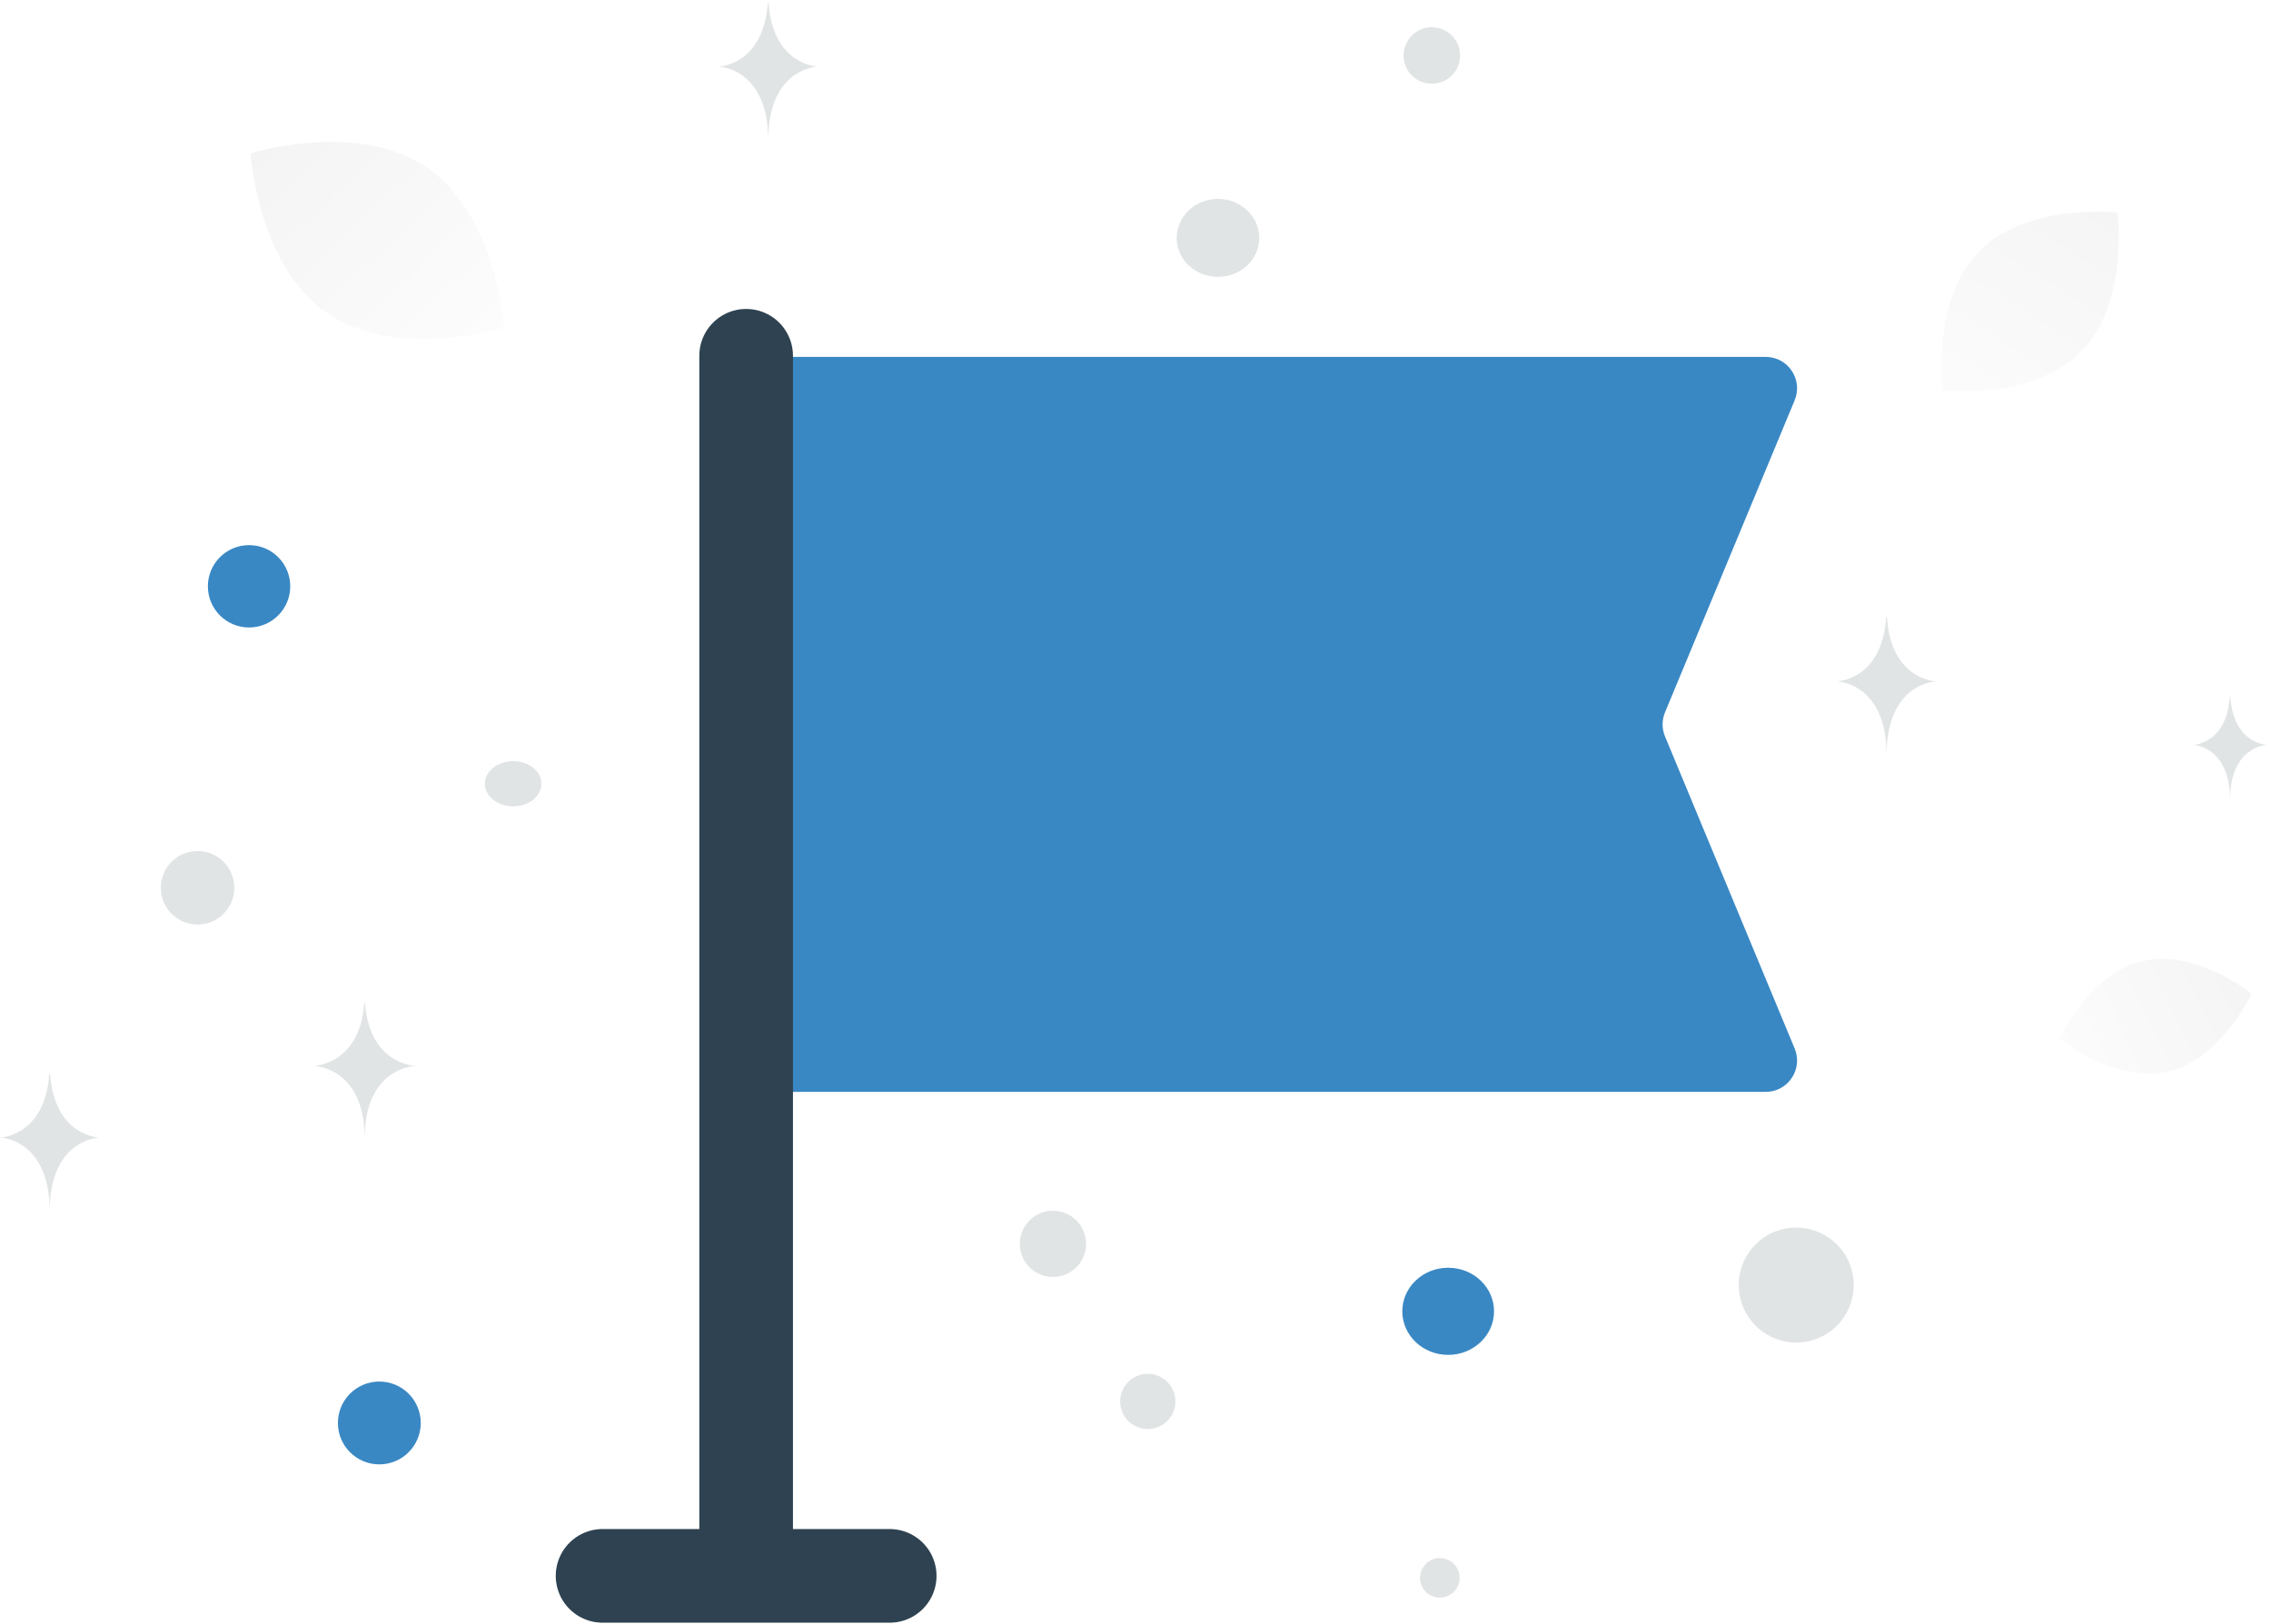
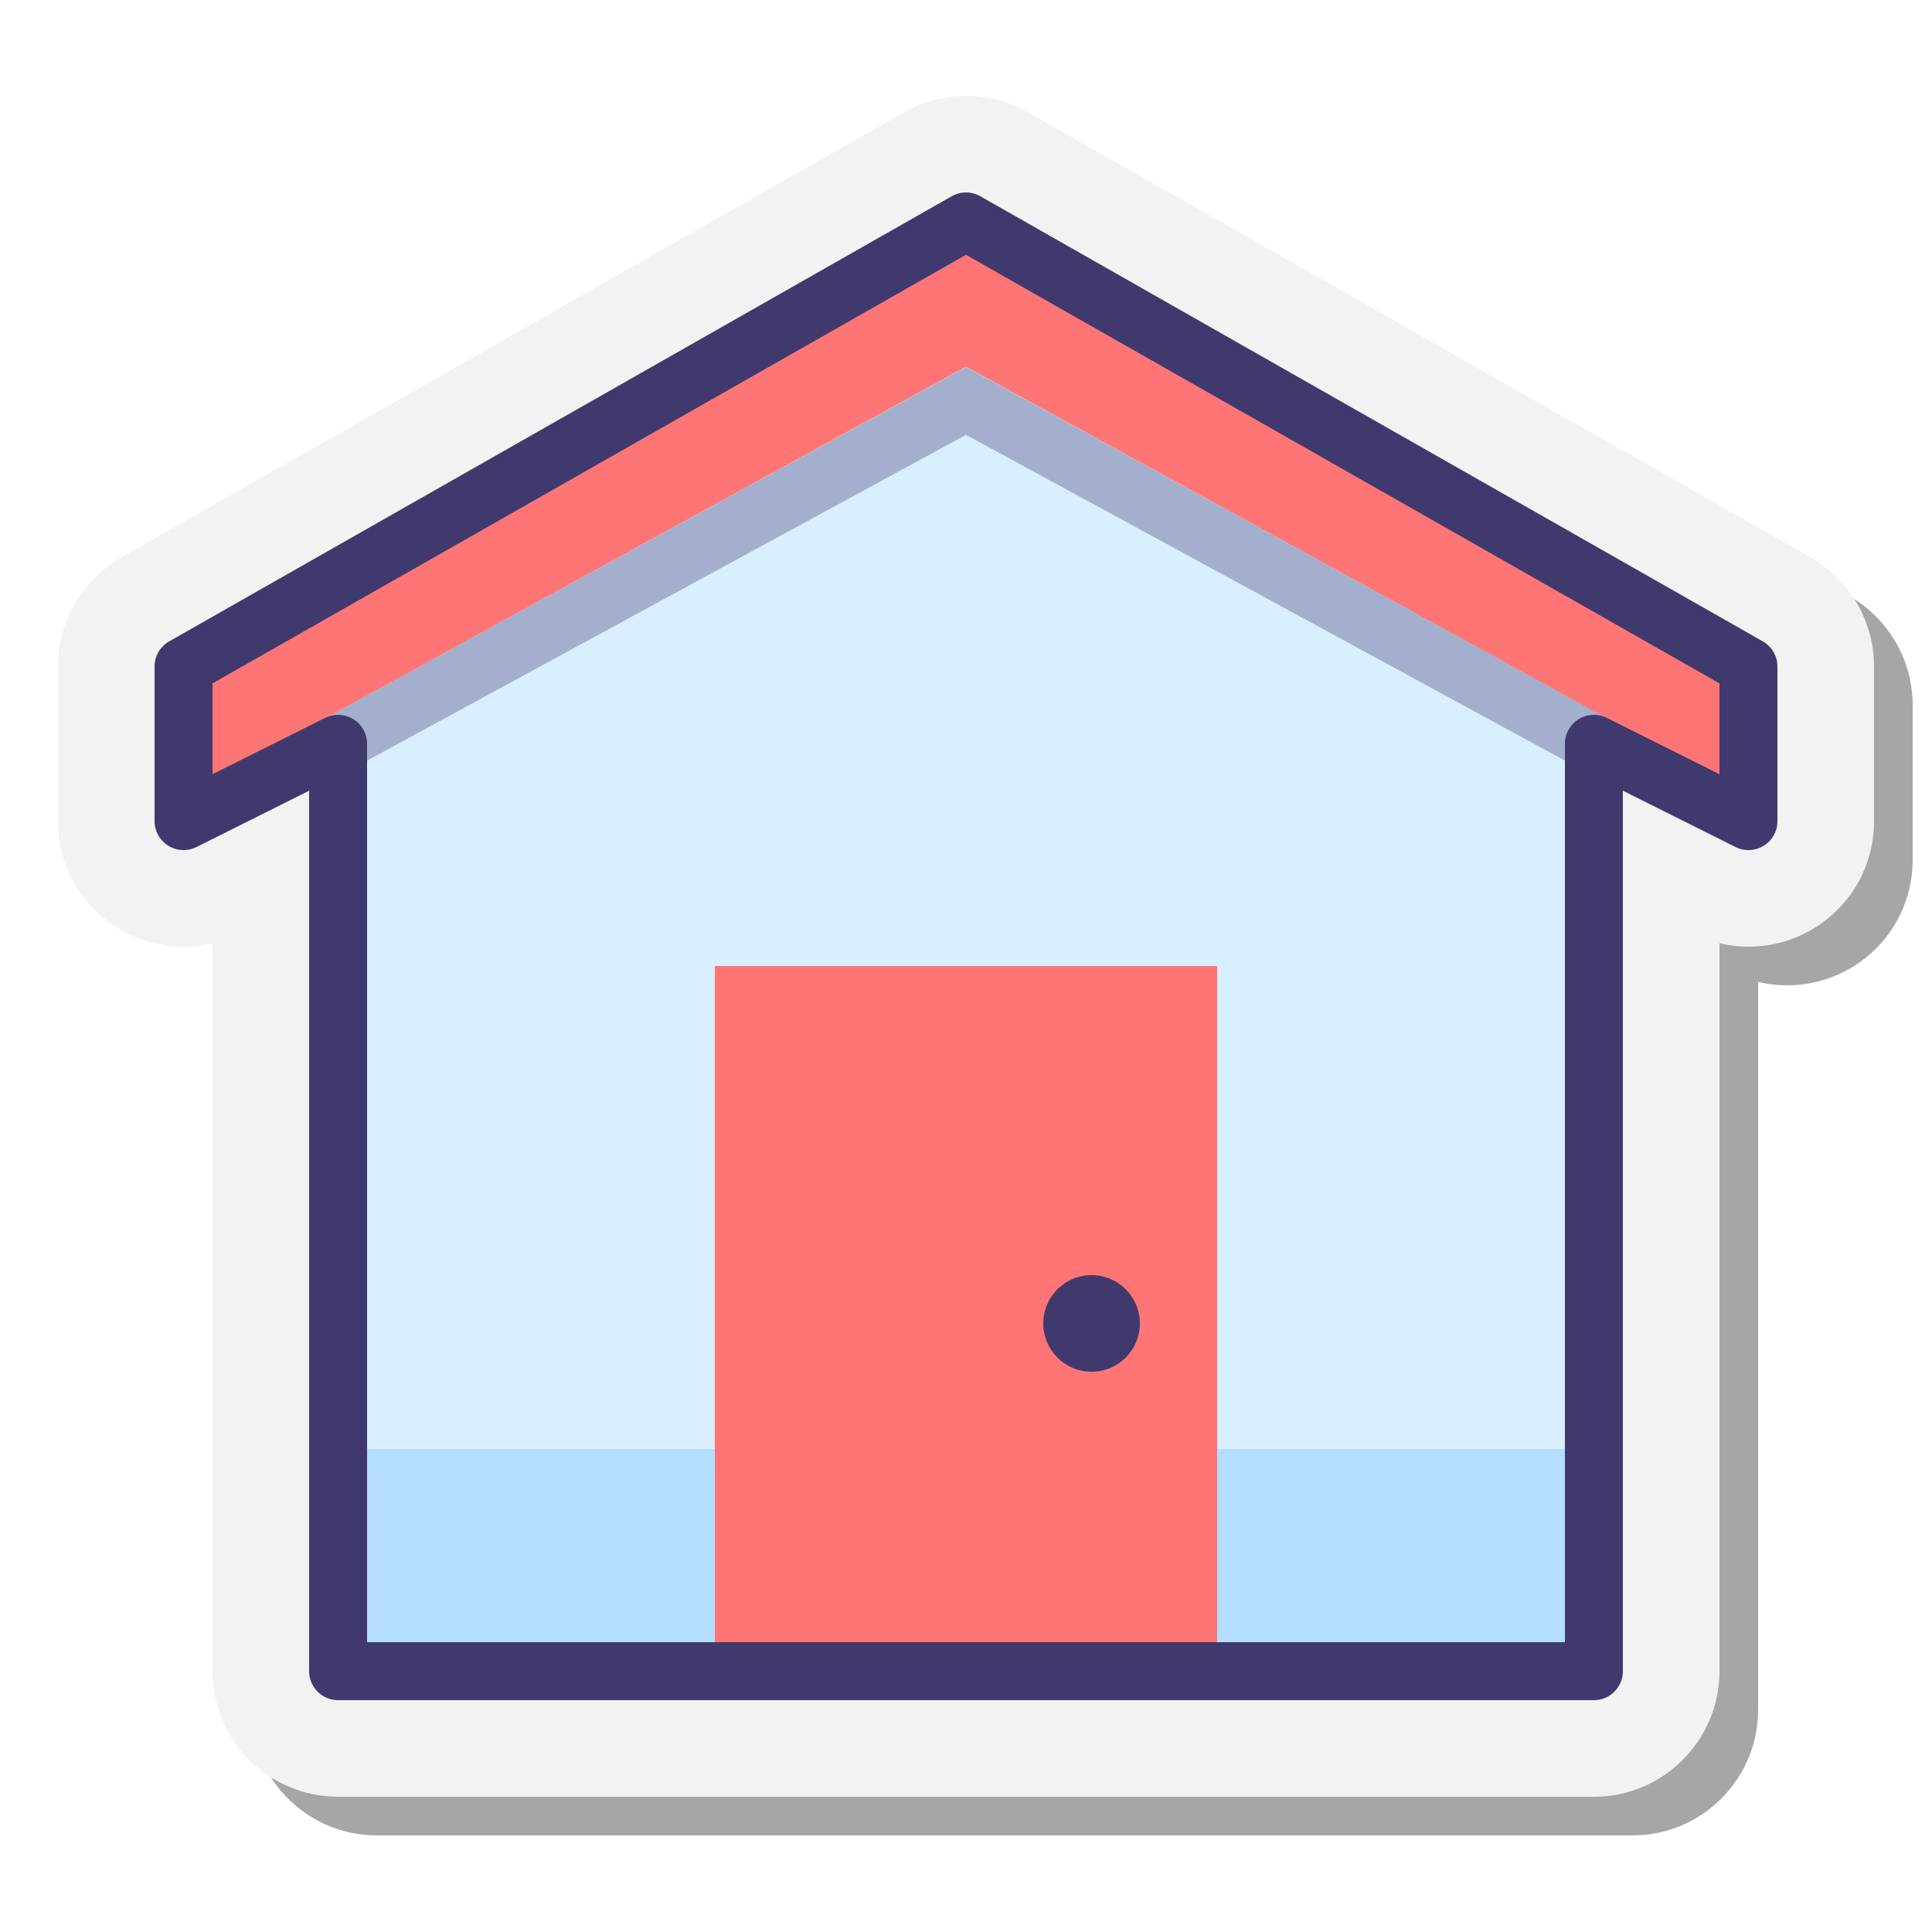
- <svg xmlns="http://www.w3.org/2000/svg" width="579px" height="414px" viewBox="0 0 579 414" version="1.1">
-   <defs>
-     <linearGradient x1="-47.157%" y1="76.845%" x2="194.528%" y2="8.671%" id="linearGradient-1">
-       <stop stop-color="#FFFFFF" offset="0%" />
-       <stop stop-color="#EEEEEE" offset="100%" />
-     </linearGradient>
-     <linearGradient x1="137.758%" y1="120.94%" x2="-79.555%" y2="-57.52%" id="linearGradient-2">
-       <stop stop-color="#FFFFFF" offset="0%" />
-       <stop stop-color="#EEEEEE" offset="100%" />
-     </linearGradient>
-     <linearGradient x1="-27.734%" y1="171.291%" x2="163.992%" y2="-133.073%" id="linearGradient-3">
-       <stop stop-color="#FFFFFF" offset="0%" />
-       <stop stop-color="#EEEEEE" offset="100%" />
-     </linearGradient>
-   </defs>
-   <g id="Page-1" stroke="none" stroke-width="1" fill="none" fill-rule="evenodd">
-     <g id="175" transform="translate(0, 0.626)">
-       <path d="M189.656,90.378 L450.166,90.378 C455.871,90.378 459.743,96.179 457.554,101.447 L424.499,181.016 C423.683,182.981 423.683,185.189 424.499,187.154 L457.554,266.723 C459.743,271.991 455.871,277.792 450.166,277.792 L189.656,277.792" id="Path" fill="#3988C4" />
-       <path d="M226.832,401.201 L153.629,401.201 M190.231,401.201 L190.231,90.091" id="Shape" stroke="#2E4251" stroke-width="23.875" stroke-linecap="round" stroke-linejoin="round" />
-       <path d="M552.866,272.579 C539.335,275.785 525.023,264.309 525.023,264.309 C525.023,264.309 532.66,247.643 546.196,244.447 C559.727,241.241 574.034,252.707 574.034,252.707 C574.034,252.707 566.397,269.374 552.866,272.579 Z" id="Path" fill="url(#linearGradient-1)" fill-rule="nonzero" />
-       <path d="M83.407,79.223 C101.228,91.498 128.454,82.918 128.454,82.918 C128.454,82.918 126.768,54.438 108.935,42.175 C91.114,29.9 63.9,38.469 63.9,38.469 C63.9,38.469 65.586,66.948 83.407,79.223 Z" id="Path" fill="url(#linearGradient-2)" fill-rule="nonzero" />
-       <path d="M530.601,89.027 C518.308,101.539 495.321,98.901 495.321,98.901 C495.321,98.901 492.279,75.977 504.583,63.473 C516.876,50.962 539.852,53.592 539.852,53.592 C539.852,53.592 542.894,76.516 530.601,89.027 L530.601,89.027 Z" id="Path" fill="url(#linearGradient-3)" fill-rule="nonzero" />
-       <circle id="Oval" fill="#3988C4" fill-rule="nonzero" transform="translate(96.711, 362.212) rotate(180) translate(-96.711, -362.212) " cx="96.711" cy="362.212" r="10.561" />
-       <ellipse id="Oval" fill="#3988C4" fill-rule="nonzero" transform="translate(369.217, 333.743) rotate(180) translate(-369.217, -333.743) " cx="369.217" cy="333.743" rx="11.694" ry="11.11" />
-       <circle id="Oval" fill="#3988C4" fill-rule="nonzero" transform="translate(63.5, 148.874) scale(-1, 1) translate(-63.5, -148.874) " cx="63.5" cy="148.874" r="10.5" />
-       <ellipse id="Oval" fill="#E1E4E5" fill-rule="nonzero" transform="translate(310.525, 60.036) scale(-1, 1) translate(-310.525, -60.036) " cx="310.525" cy="60.036" rx="10.525" ry="9.94" />
-       <circle id="Oval" fill="#E1E4E5" fill-rule="nonzero" transform="translate(268.449, 316.545) scale(-1, 1) translate(-268.449, -316.545) " cx="268.449" cy="316.545" r="8.449" />
-       <circle id="Oval" fill="#E1E4E5" fill-rule="nonzero" transform="translate(367.094, 401.706) scale(-1, 1) translate(-367.094, -401.706) " cx="367.094" cy="401.706" r="5.046" />
-       <circle id="Oval" fill="#E1E4E5" fill-rule="nonzero" transform="translate(365.048, 13.522) scale(-1, 1) translate(-365.048, -13.522) " cx="365.048" cy="13.522" r="7.209" />
-       <circle id="Oval" fill="#E1E4E5" fill-rule="nonzero" transform="translate(292.6276, 356.723) scale(-1, 1) rotate(105) translate(-292.6276, -356.723) " cx="292.628" cy="356.723" r="7.045" />
-       <circle id="Oval" fill="#E1E4E5" fill-rule="nonzero" transform="translate(50.372, 225.746) scale(-1, 1) translate(-50.372, -225.746) " cx="50.372" cy="225.746" r="9.372" />
-       <ellipse id="Oval" fill="#E1E4E5" fill-rule="nonzero" transform="translate(130.834, 199.218) scale(-1, 1) translate(-130.834, -199.218) " cx="130.834" cy="199.218" rx="7.209" ry="5.767" />
-       <circle id="Oval" fill="#E1E4E5" fill-rule="nonzero" transform="translate(457.956, 327.0508) scale(-1, 1) rotate(105) translate(-457.956, -327.0508) " cx="457.956" cy="327.051" r="14.661" />
-       <path d="M92.879,255.096 L93.068,255.096 C94.185,270.919 105.952,271.162 105.952,271.162 C105.952,271.162 92.976,271.416 92.976,289.699 C92.976,271.416 80,271.162 80,271.162 C80,271.162 91.763,270.919 92.879,255.096 Z M195.761,2.84217094e-14 L195.945,2.84217094e-14 C197.036,16.098 208.529,16.346 208.529,16.346 C208.529,16.346 195.855,16.604 195.855,35.204 C195.855,16.604 183.182,16.346 183.182,16.346 C183.182,16.346 194.67,16.098 195.761,2.84217094e-14 L195.761,2.84217094e-14 Z M12.579,273.096 L12.763,273.096 C13.854,289.194 25.347,289.441 25.347,289.441 C25.347,289.441 12.674,289.699 12.674,308.3 C12.674,289.699 0,289.441 0,289.441 C0,289.441 11.488,289.194 12.579,273.096 Z M480.894,156.77 L481.078,156.77 C482.169,172.868 493.662,173.116 493.662,173.116 C493.662,173.116 480.988,173.374 480.988,191.974 C480.988,173.374 468.315,173.116 468.315,173.116 C468.315,173.116 479.803,172.868 480.894,156.77 L480.894,156.77 Z M568.489,177.096 L568.626,177.096 C569.441,189.124 578.029,189.309 578.029,189.309 C578.029,189.309 568.559,189.501 568.559,203.399 C568.559,189.501 559.09,189.309 559.09,189.309 C559.09,189.309 567.674,189.124 568.489,177.096 L568.489,177.096 Z" id="Shape" fill="#E1E4E5" fill-rule="nonzero" />
-     </g>
-   </g>
+ <svg xmlns="http://www.w3.org/2000/svg" viewBox="0 0 100 100" width="200px" height="200px">
+   <path d="M19.5,95c-3.584,0-6.5-2.916-6.5-6.5V50.822C12.507,50.939,11.503,47,11,47c-1.209,0-1.973,0.635-3,0 c-1.929-1.192-3-0.231-3-2.5v-8c0-2.332,1.259-4.497,3.287-5.65l40.5-23.038c0.978-0.556,2.089-0.85,3.214-0.85 s2.236,0.294,3.214,0.851l40.5,23.038C97.741,32.003,99,34.168,99,36.5v8c0,2.269-1.152,4.336-3.083,5.529 C94.891,50.664,93.709,51,92.501,51c-0.504,0-1.009-0.06-1.501-0.177V88.5c0,3.584-2.916,6.5-6.5,6.5H19.5z" opacity=".35" />
+   <path fill="#f2f2f2" d="M17.5,93c-3.584,0-6.5-2.916-6.5-6.5V48.822C10.507,48.939,10.003,49,9.5,49 c-1.209,0-2.391-0.336-3.418-0.971C4.152,46.836,3,44.769,3,42.5v-8c0-2.332,1.259-4.497,3.287-5.65l40.5-23.038 c0.978-0.556,2.089-0.85,3.214-0.85s2.236,0.294,3.214,0.851l40.5,23.038C95.741,30.003,97,32.168,97,34.5v8 c0,2.269-1.152,4.336-3.083,5.529C92.891,48.664,91.709,49,90.501,49c-0.504,0-1.009-0.06-1.501-0.177V86.5 c0,3.584-2.916,6.5-6.5,6.5H17.5z" />
+   <polygon fill="#d9eeff" points="90.5,34.5 50,11.462 9.5,34.5 9.5,42.5 17.5,38.5 17.5,86.5 82.5,86.5 82.5,38.5 90.5,42.5" />
+   <polygon fill="#ff7575" points="9.5,34.5 10,40.981 17.006,37.087 50,18.981 82.985,37.078 90,40.981 90.5,34.5 50,11.462" />
+   <polygon fill="none" stroke="#40396e" stroke-linecap="round" stroke-linejoin="round" stroke-miterlimit="10" stroke-width="3" points="90.5,34.5 50,11.462 9.5,34.5 9.5,42.5 17.5,38.5 17.5,86.5 82.5,86.5 82.5,38.5 90.5,42.5" />
+   <polygon fill="#40396e" points="16,41 17.044,37.069 50,19 82.985,37.078 84,41 50,22.506" opacity=".35" />
+   <rect width="62" height="10" x="19" y="75" fill="#70bfff" opacity=".35" />
+   <rect width="26" height="35" x="37" y="50" fill="#ff7575" />
+   <circle cx="56.5" cy="68.5" r="2.5" fill="#40396e" />
</svg>
